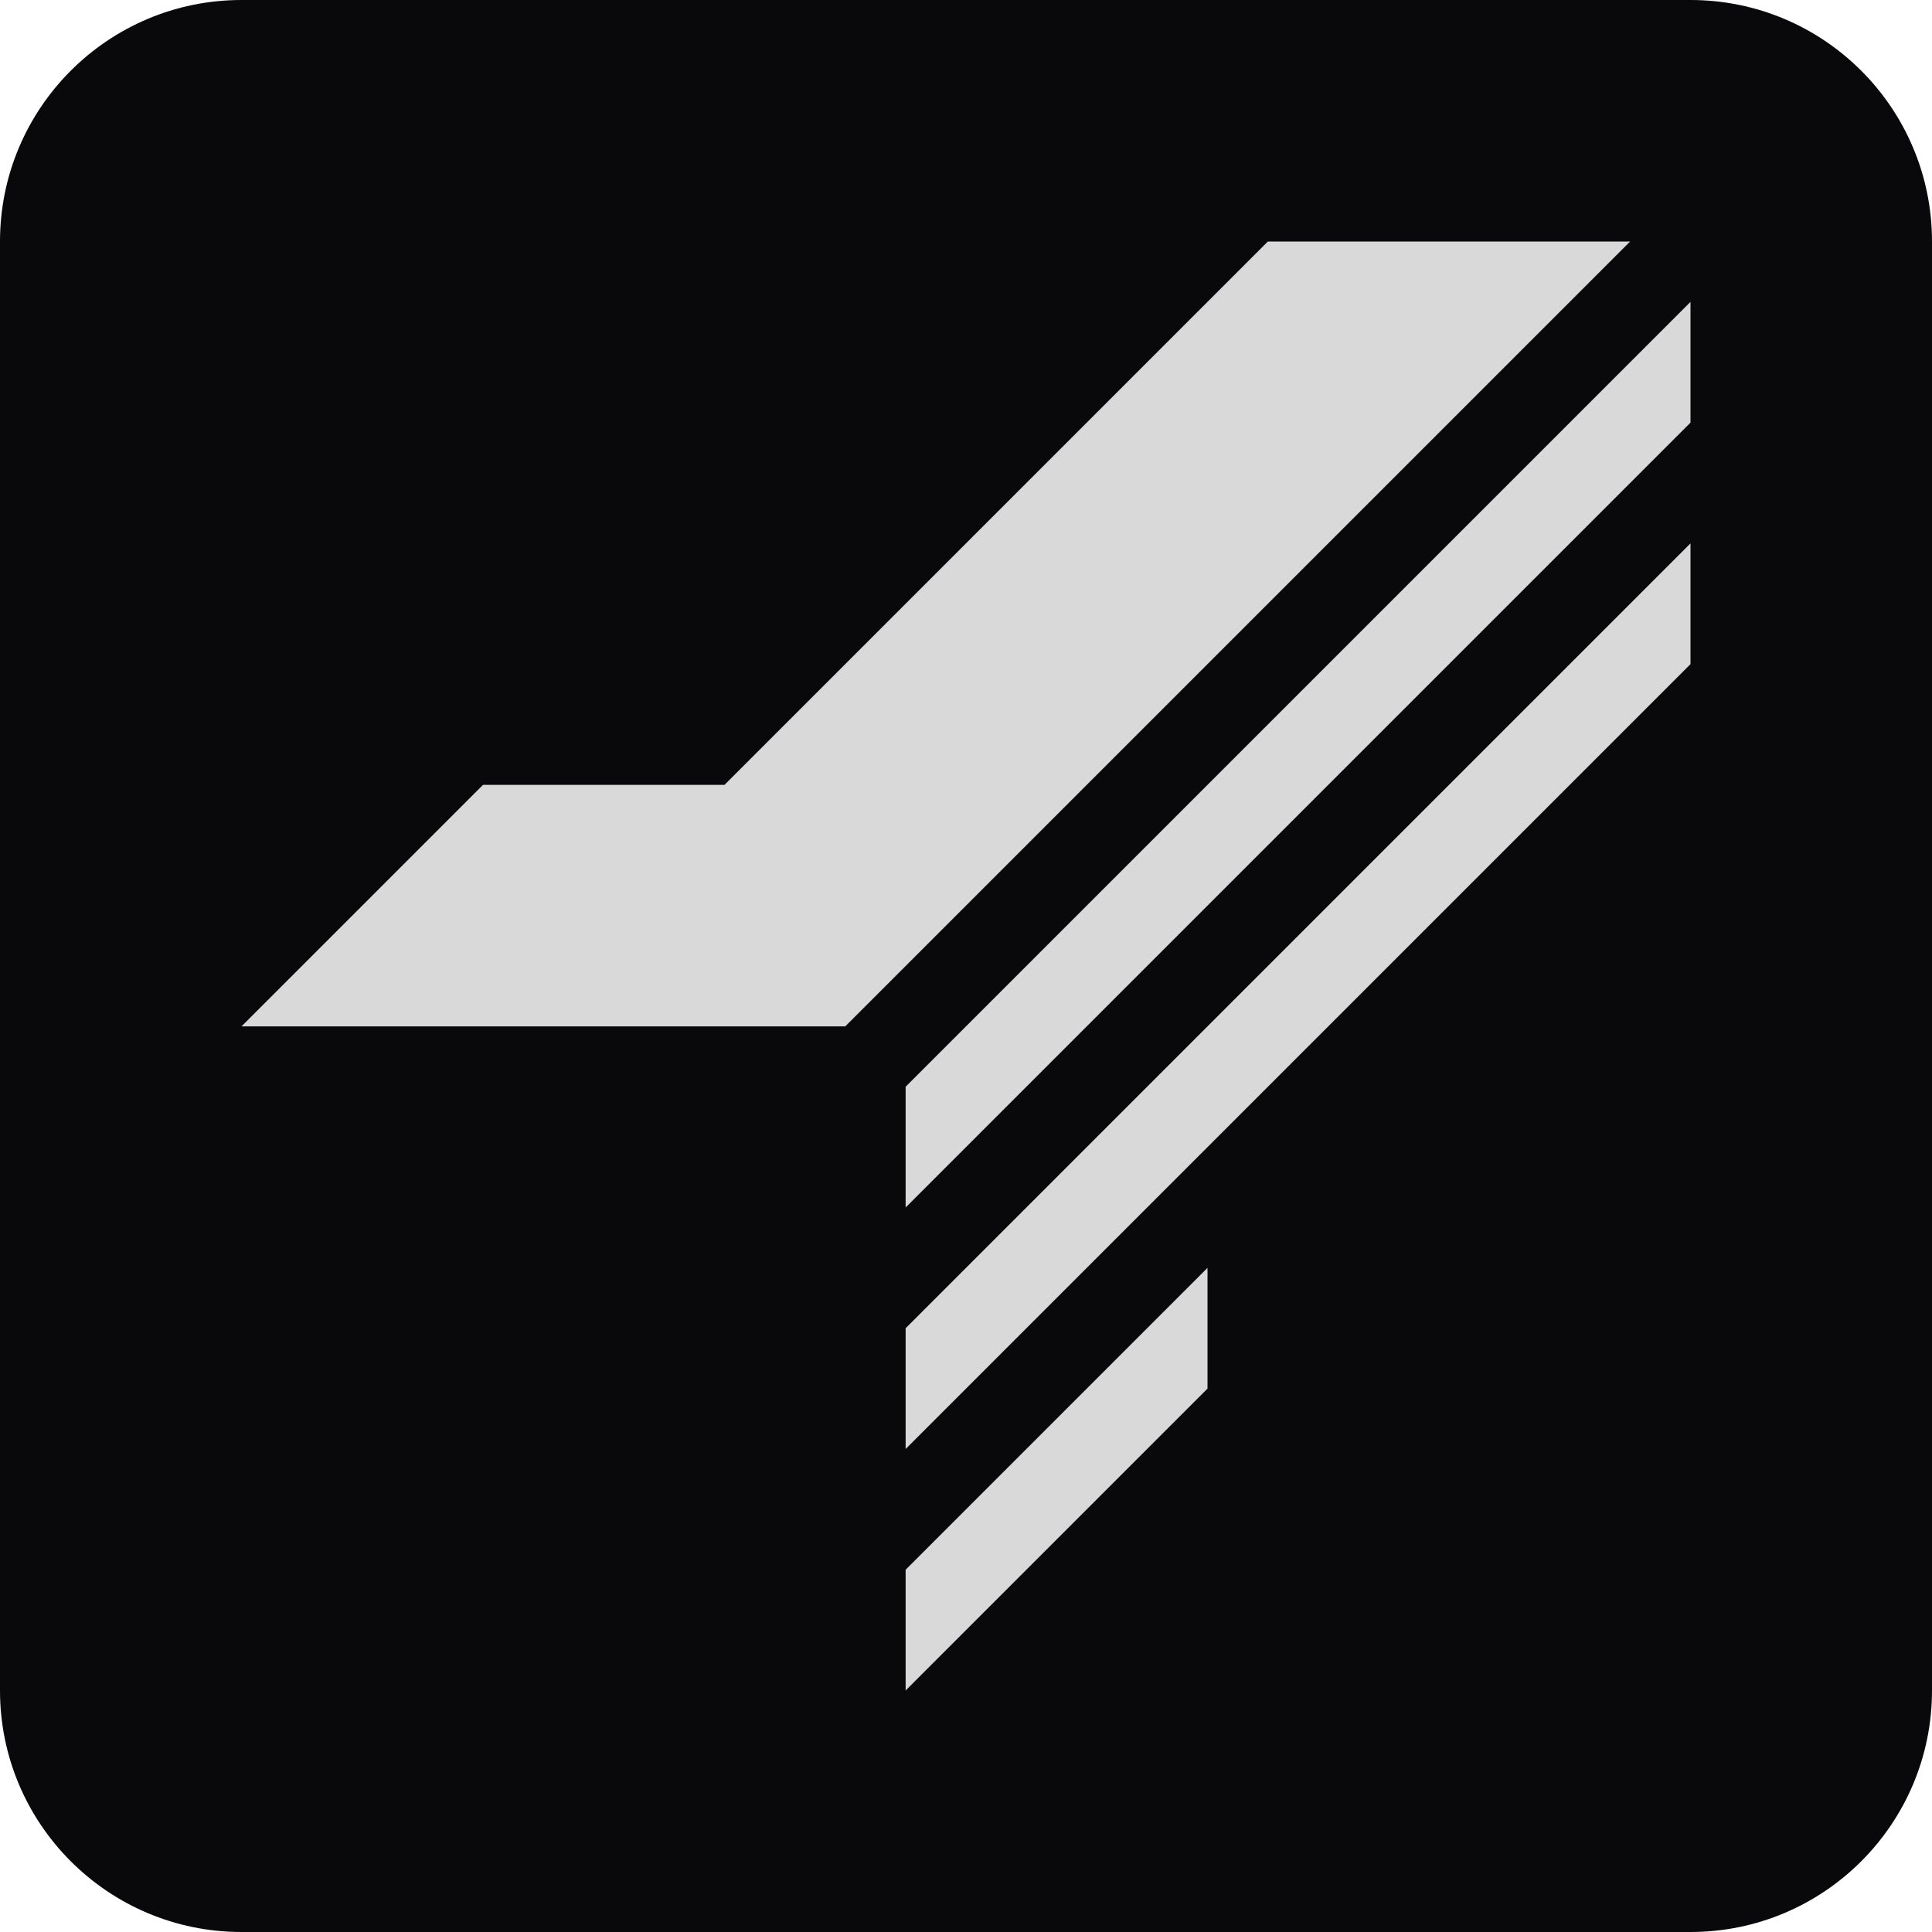
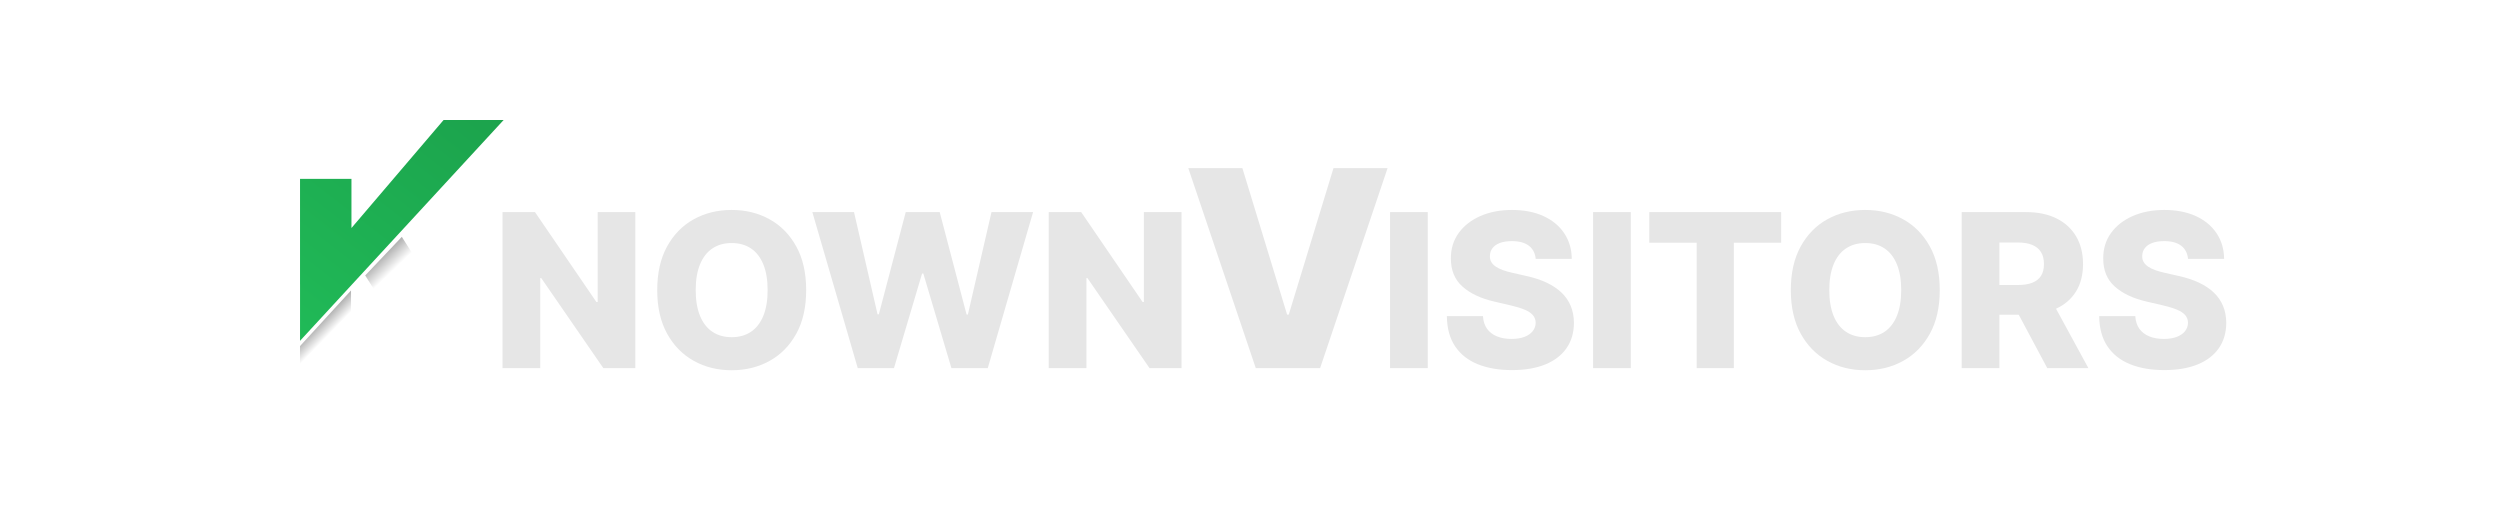
- <svg xmlns="http://www.w3.org/2000/svg" width="32" height="32" viewBox="0 0 32 32" fill="none">
-   <path d="M0 4C0 1.791 1.791 0 4 0H28C30.209 0 32 1.791 32 4V28C32 30.209 30.209 32 28 32H4C1.791 32 0 30.209 0 28V4Z" fill="#09090B" />
-   <path d="M14 17H4L8 13H12L21 4H27L14 17Z" fill="#D9D9D9" />
-   <path d="M15 20V18L28 5V7L15 20Z" fill="#D9D9D9" />
-   <path d="M15 24V22L28 9V11L15 24Z" fill="#D9D9D9" />
-   <path d="M15 28V26L20 21V23L15 28Z" fill="#D9D9D9" />
+ <svg xmlns="http://www.w3.org/2000/svg" xmlns:xlink="http://www.w3.org/1999/xlink" id="Layer_1" data-name="Layer 1" viewBox="0 0 1920 404.43">
+   <defs>
+     <style>
+       .cls-1 {
+         fill: #e6e6e6;
+       }
+ 
+       .cls-2 {
+         fill: url(#linear-gradient-3);
+       }
+ 
+       .cls-3 {
+         fill: url(#linear-gradient-2);
+       }
+ 
+       .cls-4 {
+         fill: url(#linear-gradient);
+       }
+     </style>
+     <linearGradient id="linear-gradient" x1="340.53" y1="73.56" x2="213.2" y2="237.91" gradientUnits="userSpaceOnUse">
+       <stop offset="0" stop-color="#1ca44d" />
+       <stop offset="1" stop-color="#20b957" />
+     </linearGradient>
+     <linearGradient id="linear-gradient-2" x1="269.18" y1="271.51" x2="242.33" y2="245.49" gradientUnits="userSpaceOnUse">
+       <stop offset=".59" stop-color="#fff" />
+       <stop offset="1" stop-color="#949494" />
+     </linearGradient>
+     <linearGradient id="linear-gradient-3" x1="316.12" y1="231.29" x2="284.56" y2="198.35" xlink:href="#linear-gradient-2" />
+   </defs>
+   <g>
+     <path class="cls-1" d="M487.92,162.89v119.82h-24.57l-47.68-69.15h-.76v69.15h-28.96v-119.82h24.92l47.16,69.04h.99v-69.04h28.9Z" />
+     <path class="cls-1" d="M619.14,222.8c0,13.19-2.54,24.36-7.61,33.52-5.07,9.17-11.93,16.13-20.56,20.89-8.64,4.76-18.32,7.14-29.05,7.14s-20.46-2.4-29.08-7.2c-8.62-4.8-15.46-11.77-20.51-20.92-5.05-9.15-7.58-20.29-7.58-33.44s2.53-24.36,7.58-33.52c5.05-9.16,11.89-16.13,20.51-20.89,8.62-4.76,18.31-7.14,29.08-7.14s20.41,2.38,29.05,7.14c8.64,4.76,15.49,11.72,20.56,20.89,5.07,9.17,7.61,20.34,7.61,33.52ZM589.54,222.8c0-7.8-1.1-14.39-3.31-19.77-2.2-5.38-5.36-9.46-9.48-12.23s-9.06-4.15-14.83-4.15-10.67,1.39-14.8,4.15c-4.13,2.77-7.3,6.84-9.51,12.23s-3.31,11.98-3.31,19.77,1.1,14.39,3.31,19.78c2.2,5.38,5.37,9.46,9.51,12.23,4.13,2.77,9.07,4.15,14.8,4.15s10.72-1.38,14.83-4.15c4.11-2.77,7.27-6.84,9.48-12.23,2.2-5.38,3.31-11.97,3.31-19.78Z" />
+     <path class="cls-1" d="M658.75,282.71l-34.87-119.82h32l18.08,78.51h.99l20.65-78.51h26.09l20.65,78.69h.99l18.14-78.69h31.94l-34.81,119.82h-27.91l-21.59-72.66h-.94l-21.59,72.66h-27.85Z" />
+     <path class="cls-1" d="M907.4,162.89v119.82h-24.57l-47.68-69.15h-.76v69.15h-28.96v-119.82h24.92l47.16,69.04h.99v-69.04h28.9Z" />
+     <path class="cls-1" d="M954.16,129.15l34.34,112.47h1.27l34.34-112.47h41.54l-51.81,153.56h-49.41l-51.81-153.56h41.54Z" />
+     <path class="cls-1" d="M1096.52,162.89v119.82h-28.96v-119.82h28.96Z" />
+     <path class="cls-1" d="M1179.42,198.81c-.39-4.29-2.12-7.63-5.18-10.03-3.06-2.4-7.42-3.6-13.08-3.6-3.74,0-6.87.49-9.36,1.46-2.5.97-4.37,2.31-5.62,4.01s-1.89,3.64-1.93,5.82c-.08,1.79.28,3.37,1.08,4.74s1.97,2.57,3.51,3.6c1.54,1.03,3.4,1.94,5.58,2.72,2.19.78,4.64,1.46,7.37,2.05l10.3,2.34c5.93,1.29,11.16,3,15.71,5.15,4.54,2.14,8.37,4.7,11.47,7.66,3.1,2.97,5.45,6.38,7.05,10.24,1.6,3.86,2.42,8.19,2.46,12.99-.04,7.57-1.95,14.06-5.73,19.48s-9.22,9.58-16.29,12.46c-7.08,2.89-15.61,4.33-25.6,4.33s-18.76-1.5-26.21-4.5c-7.45-3-13.24-7.57-17.38-13.69-4.14-6.12-6.26-13.87-6.38-23.23h27.73c.23,3.86,1.27,7.08,3.1,9.65,1.83,2.57,4.36,4.52,7.58,5.85,3.22,1.33,6.95,1.99,11.2,1.99,3.9,0,7.23-.53,9.97-1.58,2.75-1.05,4.87-2.52,6.35-4.39,1.48-1.87,2.24-4.02,2.28-6.44-.04-2.26-.74-4.2-2.11-5.82s-3.46-3.02-6.29-4.21c-2.83-1.19-6.43-2.29-10.79-3.31l-12.52-2.92c-10.38-2.38-18.55-6.23-24.52-11.56-5.97-5.32-8.93-12.53-8.89-21.62-.04-7.41,1.95-13.9,5.97-19.48,4.02-5.58,9.57-9.93,16.67-13.05,7.1-3.12,15.19-4.68,24.28-4.68s17.34,1.57,24.19,4.71c6.85,3.14,12.16,7.54,15.94,13.19,3.78,5.66,5.71,12.21,5.79,19.66h-27.73Z" />
+     <path class="cls-1" d="M1252.44,162.89v119.82h-28.96v-119.82h28.96Z" />
+     <path class="cls-1" d="M1266.65,186.41v-23.52h101.27v23.52h-36.33v96.3h-28.55v-96.3h-36.39Z" />
+     <path class="cls-1" d="M1489.73,222.8c0,13.19-2.54,24.36-7.61,33.52-5.07,9.17-11.93,16.13-20.56,20.89-8.64,4.76-18.32,7.14-29.05,7.14s-20.46-2.4-29.08-7.2-15.45-11.77-20.5-20.92c-5.05-9.15-7.58-20.29-7.58-33.44s2.52-24.36,7.58-33.52c5.05-9.16,11.89-16.13,20.5-20.89,8.62-4.76,18.31-7.14,29.08-7.14s20.41,2.38,29.05,7.14c8.64,4.76,15.49,11.72,20.56,20.89,5.07,9.17,7.61,20.34,7.61,33.52ZM1460.13,222.8c0-7.8-1.1-14.39-3.31-19.77-2.2-5.38-5.36-9.46-9.48-12.23s-9.06-4.15-14.83-4.15-10.67,1.39-14.8,4.15c-4.14,2.77-7.3,6.84-9.51,12.23s-3.3,11.98-3.3,19.77,1.1,14.39,3.3,19.78c2.2,5.38,5.37,9.46,9.51,12.23,4.13,2.77,9.07,4.15,14.8,4.15s10.72-1.38,14.83-4.15c4.11-2.77,7.27-6.84,9.48-12.23,2.2-5.38,3.31-11.97,3.31-19.78Z" />
+     <path class="cls-1" d="M1506.58,282.71v-119.82h49.5c8.97,0,16.72,1.61,23.25,4.83,6.53,3.22,11.58,7.82,15.12,13.81s5.32,13.08,5.32,21.27-1.81,15.36-5.44,21.15c-3.63,5.79-8.78,10.2-15.45,13.22-6.67,3.02-14.57,4.53-23.69,4.53h-31.3v-22.82h25.92c4.37,0,8.02-.57,10.97-1.73,2.94-1.15,5.18-2.9,6.7-5.26,1.52-2.36,2.28-5.39,2.28-9.1s-.76-6.78-2.28-9.21c-1.52-2.44-3.76-4.27-6.73-5.5-2.97-1.23-6.61-1.84-10.94-1.84h-14.28v96.47h-28.96ZM1574.04,227.95l29.84,54.76h-31.59l-29.25-54.76h31.01Z" />
+     <path class="cls-1" d="M1680.4,198.81c-.39-4.29-2.12-7.63-5.18-10.03-3.06-2.4-7.42-3.6-13.08-3.6-3.74,0-6.87.49-9.36,1.46-2.5.97-4.37,2.31-5.62,4.01s-1.89,3.64-1.93,5.82c-.08,1.79.28,3.37,1.08,4.74.8,1.36,1.97,2.57,3.51,3.6,1.54,1.03,3.4,1.94,5.59,2.72,2.18.78,4.64,1.46,7.37,2.05l10.3,2.34c5.93,1.29,11.16,3,15.71,5.15,4.54,2.14,8.37,4.7,11.47,7.66,3.1,2.97,5.45,6.38,7.05,10.24,1.6,3.86,2.42,8.19,2.46,12.99-.04,7.57-1.95,14.06-5.73,19.48s-9.21,9.58-16.29,12.46-15.61,4.33-25.6,4.33-18.76-1.5-26.21-4.5c-7.45-3-13.24-7.57-17.38-13.69-4.14-6.12-6.26-13.87-6.38-23.23h27.73c.23,3.86,1.27,7.08,3.1,9.65,1.83,2.57,4.36,4.52,7.58,5.85,3.22,1.33,6.95,1.99,11.2,1.99,3.9,0,7.23-.53,9.97-1.58,2.75-1.05,4.87-2.52,6.35-4.39,1.48-1.87,2.24-4.02,2.28-6.44-.04-2.26-.74-4.2-2.11-5.82-1.37-1.62-3.46-3.02-6.29-4.21s-6.43-2.29-10.79-3.31l-12.52-2.92c-10.38-2.38-18.55-6.23-24.51-11.56-5.97-5.32-8.93-12.53-8.89-21.62-.04-7.41,1.95-13.9,5.97-19.48s9.57-9.93,16.67-13.05c7.1-3.12,15.19-4.68,24.28-4.68s17.35,1.57,24.19,4.71c6.85,3.14,12.16,7.54,15.94,13.19,3.78,5.66,5.71,12.21,5.79,19.66h-27.73Z" />
+   </g>
+   <polyline class="cls-4" points="386.8 92.15 340.68 92.15 269.92 175.12 269.92 137.37 230.42 137.37 230.42 218.4 230.44 218.4 230.42 261.75" />
+   <polygon class="cls-3" points="230.42 282.76 269.59 282.76 269.59 223.09 230.42 265.8 230.42 282.76" />
+   <polygon class="cls-2" points="280.48 211.55 325.62 282.76 372.46 282.76 308.61 181.89 280.48 211.55" />
</svg>
